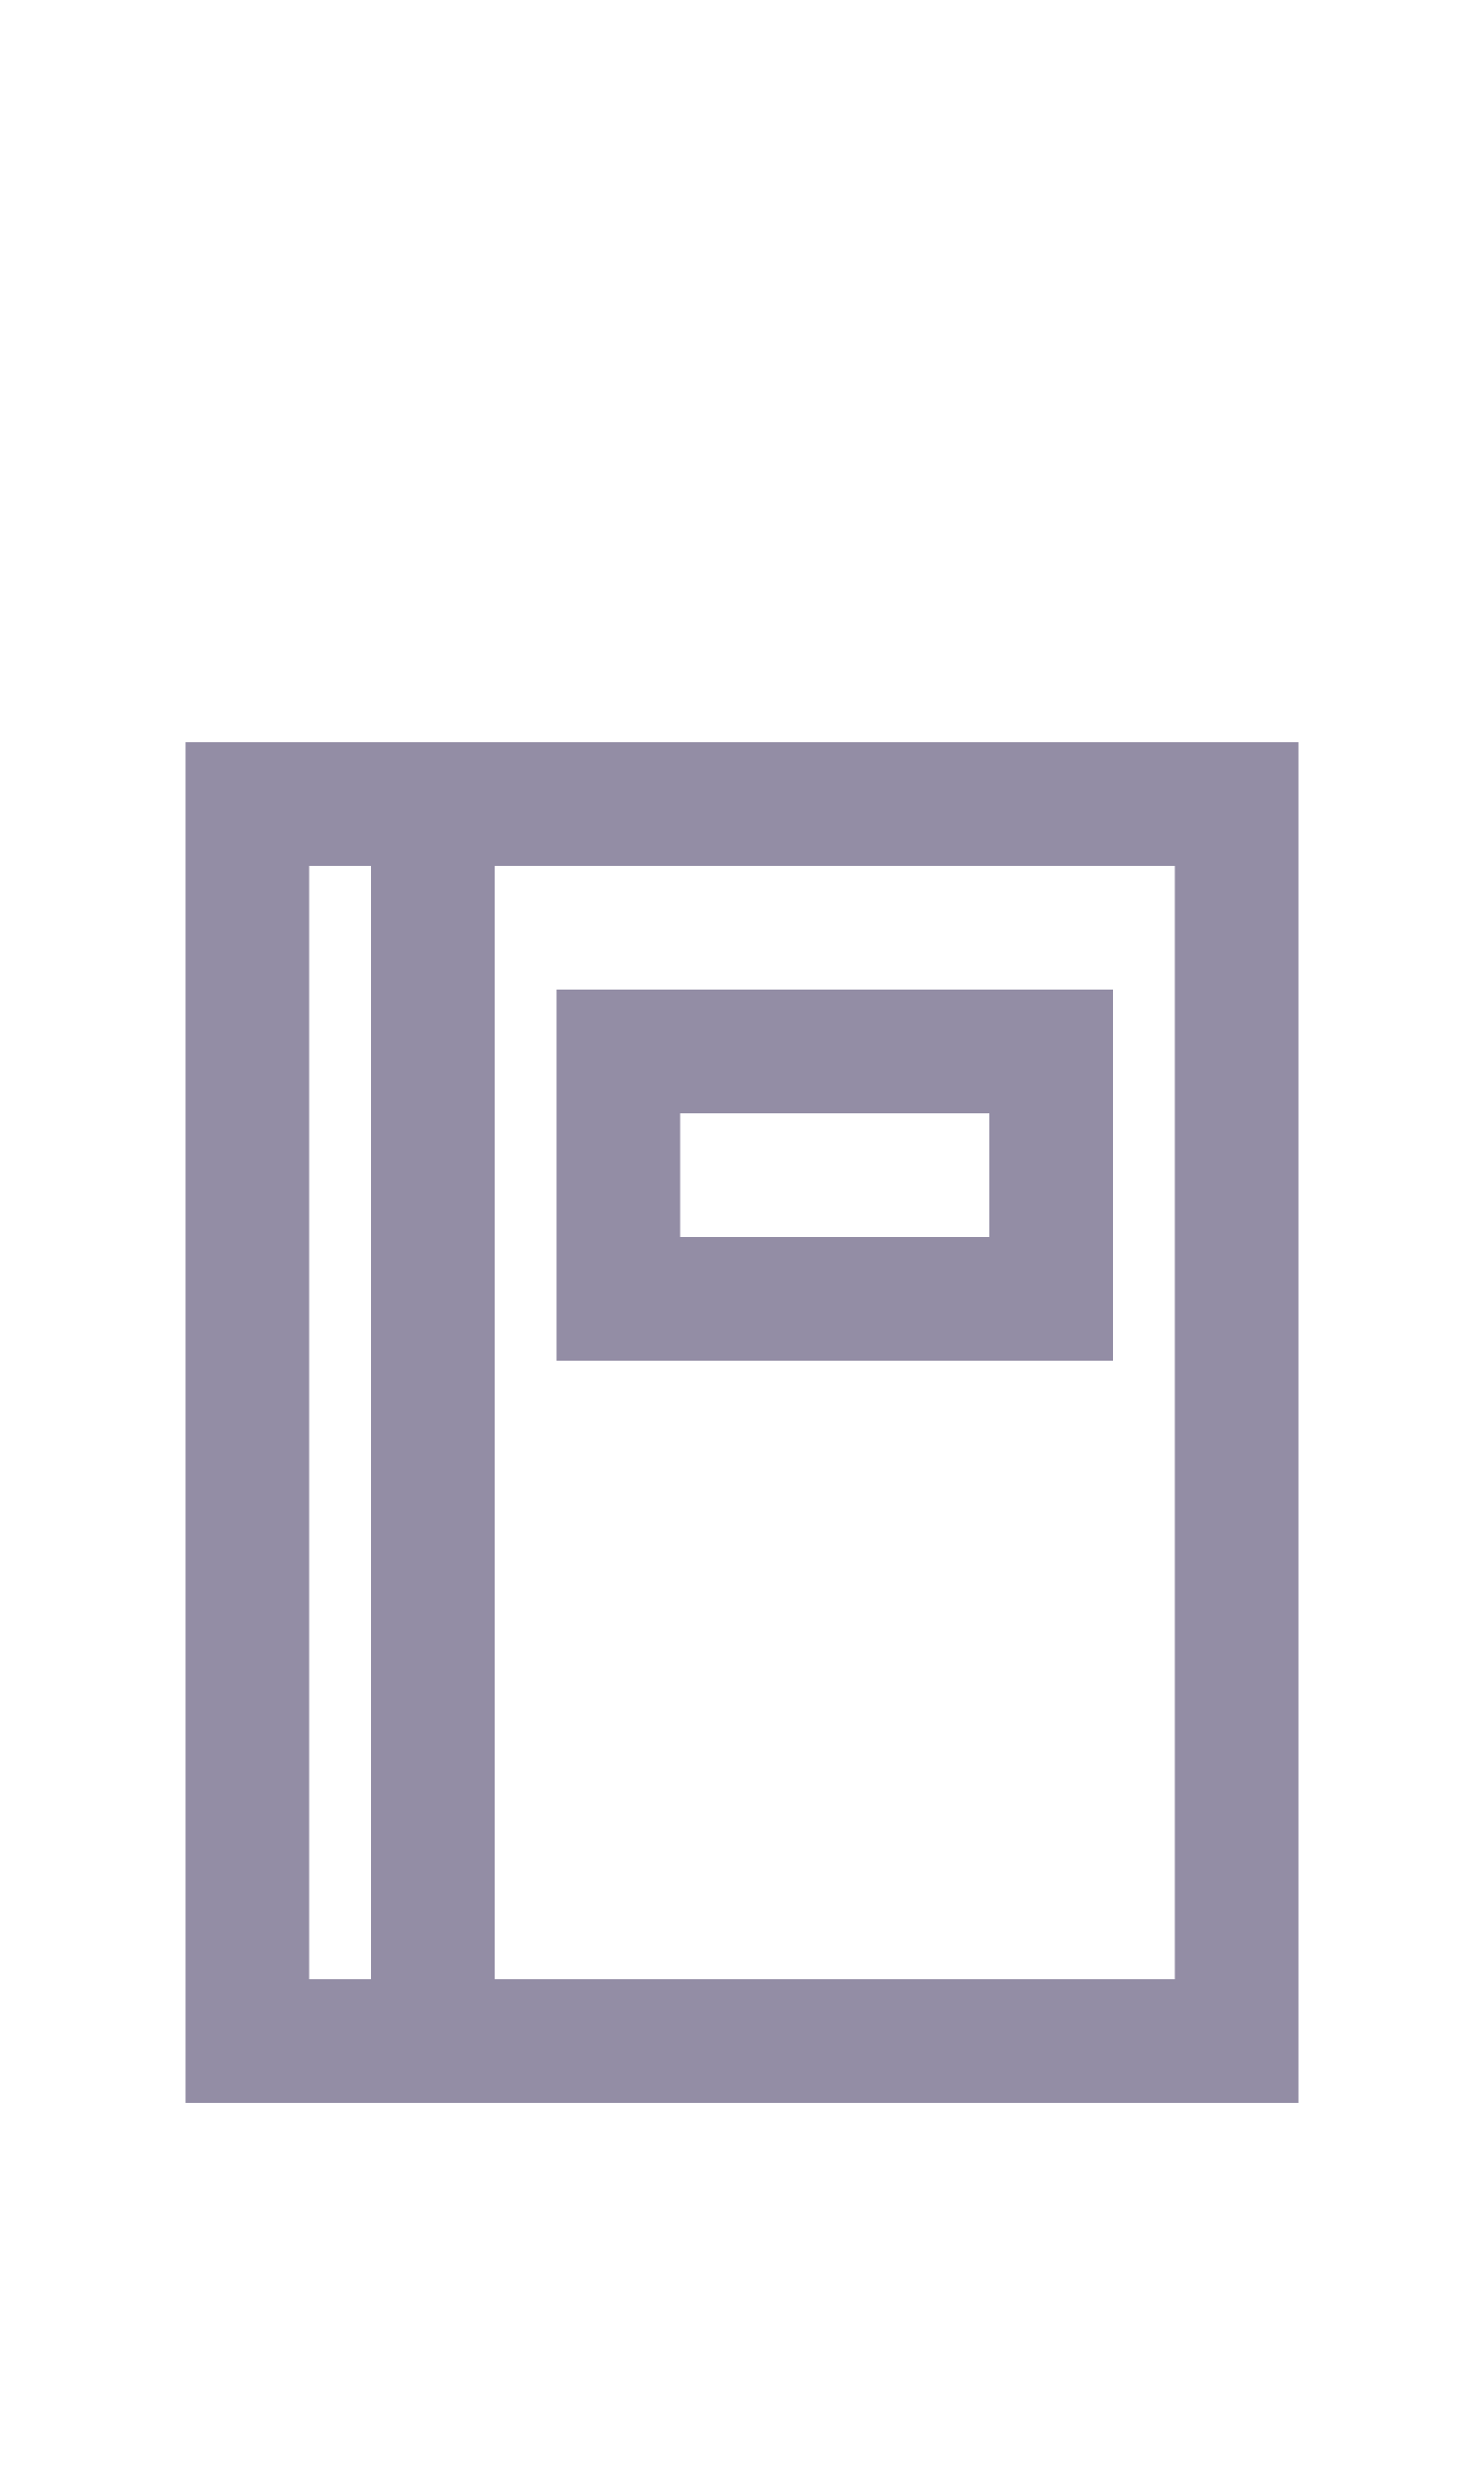
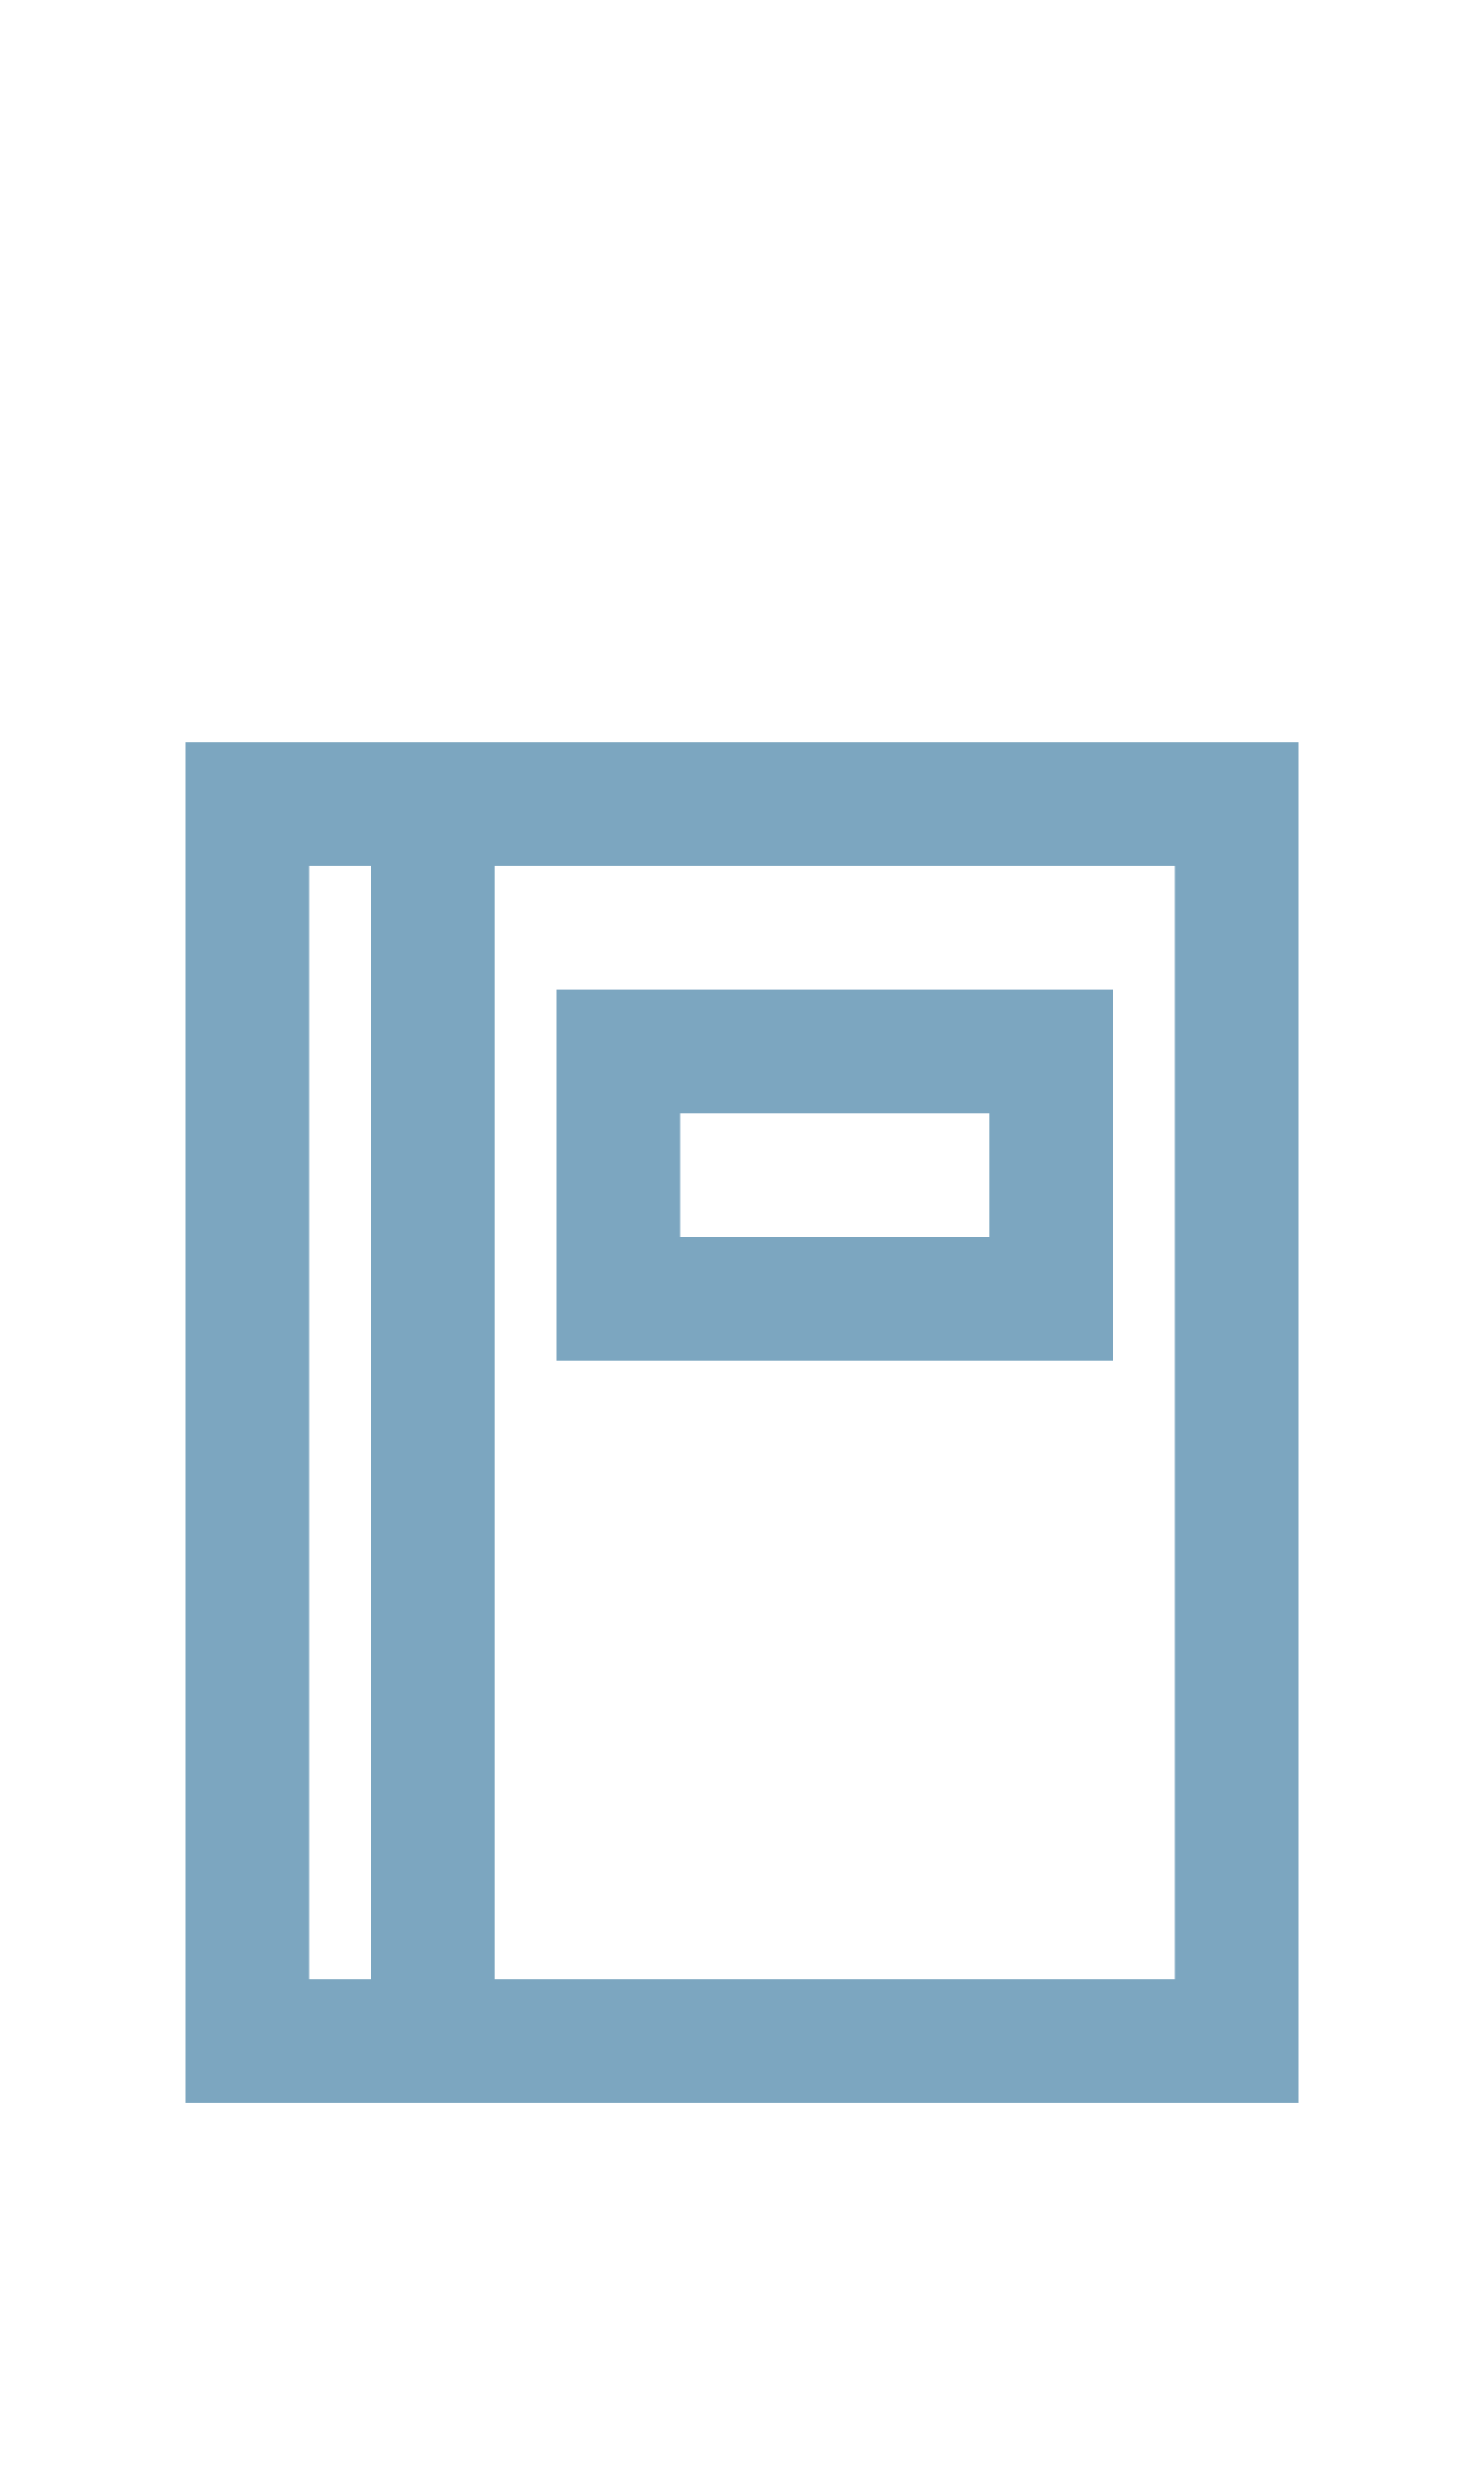
<svg xmlns="http://www.w3.org/2000/svg" width="24px" height="40px" viewBox="0 0 24 40" version="1.1">
  <g id="Address" stroke="none" stroke-width="1" fill="none" fill-rule="evenodd">
-     <g id="Group-2" transform="translate(3, 12)" fill="#938DA5" fill-rule="nonzero">
+     <g id="Group-2" transform="translate(3, 12)" fill="#7ca6c0" fill-rule="nonzero">
      <path d="M4,0 L0,0 L0,22 L18,22 L18,0 L4,0 Z M2,20 L2,2 L3,2 L3,20 L2,20 Z M16,20 L5,20 L5,2 L16,2 L16,20 Z" id="Path_18863" />
      <path d="M15,4 L6,4 L6,10 L15,10 L15,4 Z M13,8 L8,8 L8,6 L13,6 L13,8 Z" id="Path_18864" />
    </g>
  </g>
</svg>
